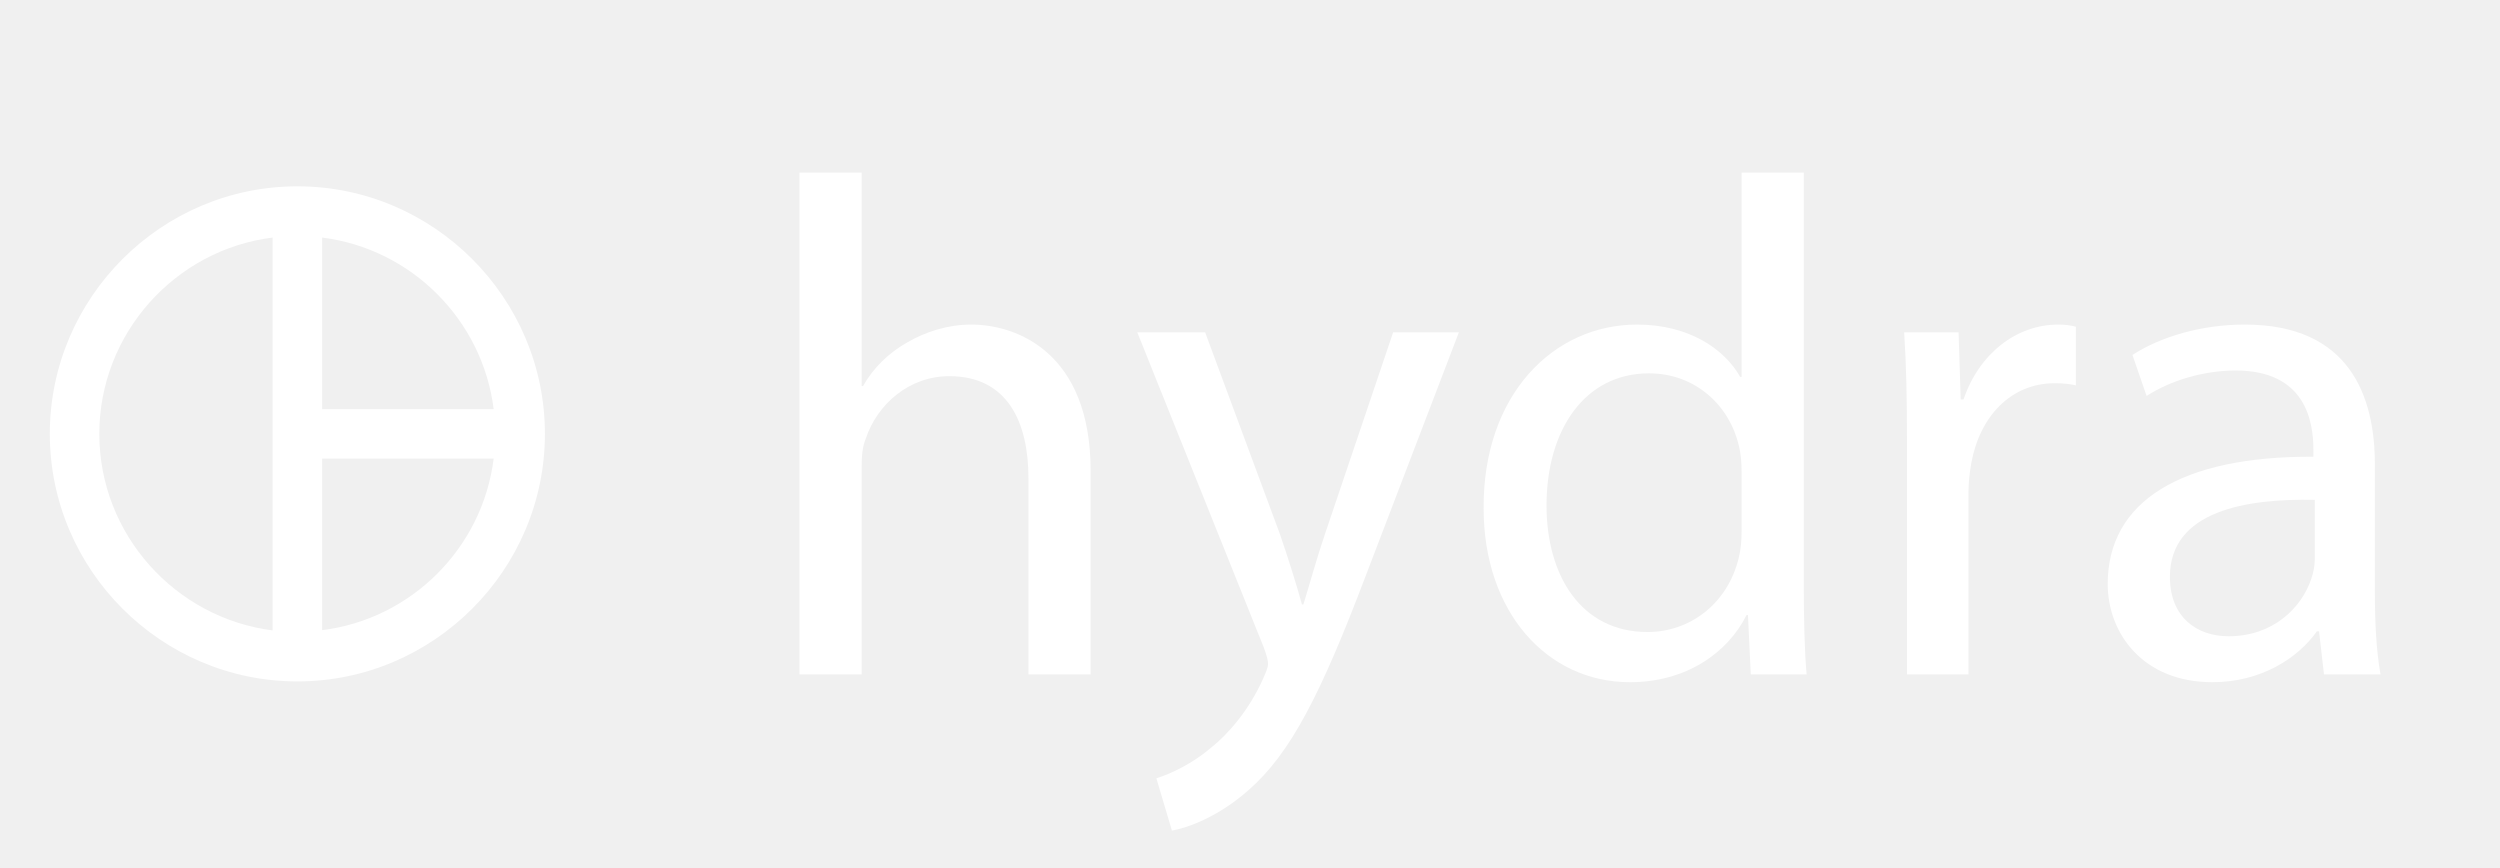
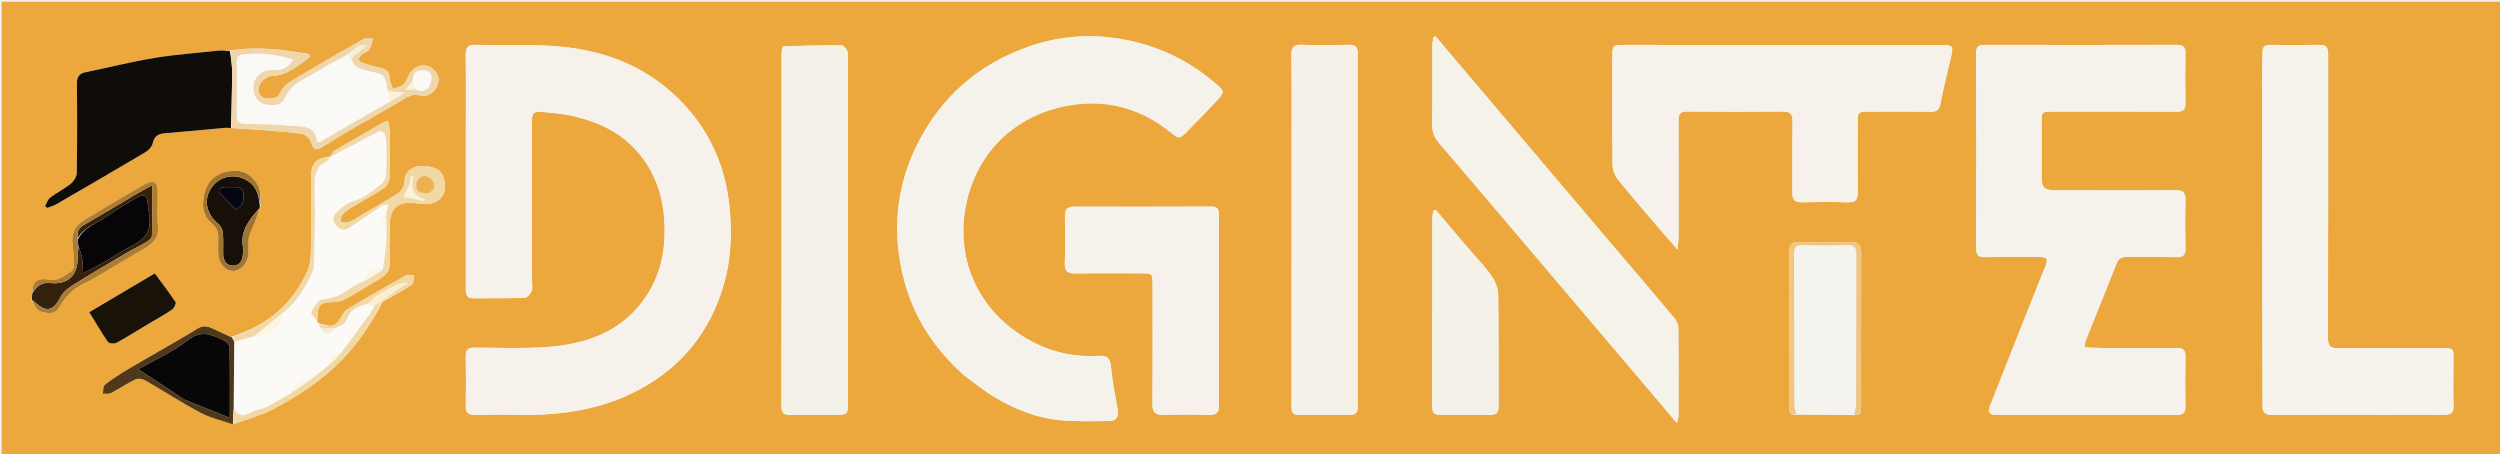
- <svg xmlns="http://www.w3.org/2000/svg" fill="#ffffff" width="357.25px" height="124px" viewBox="0 0 357.25 124">
-   <path d="M42.493,26.625C23.037,26.625,7.118,42.544,7.118,62s15.919,35.375,35.375,35.375S77.868,81.456,77.868,62 S61.949,26.625,42.493,26.625z M46.03,33.947c12.769,1.592,22.925,11.779,24.514,24.516H46.03V33.947z M14.193,62 c0-14.361,10.858-26.318,24.763-28.053v56.139C25.052,88.316,14.193,76.363,14.193,62z M46.03,90.051V65.537h24.514 C68.955,78.307,58.799,88.462,46.03,90.051z" />
-   <path d="M114.24,24.666h8.888v30.502h0.202c1.414-2.525,3.636-4.747,6.363-6.262 c2.626-1.516,5.757-2.525,9.09-2.525c6.564,0,17.068,4.04,17.068,20.906v29.088h-8.888V68.298c0-7.878-2.929-14.544-11.312-14.544 c-5.757,0-10.302,4.04-11.917,8.888c-0.505,1.212-0.606,2.525-0.606,4.242v29.491h-8.888V24.666z" />
-   <path d="M172.215,47.492l10.705,28.885c1.111,3.232,2.323,7.07,3.131,9.999h0.203 c0.908-2.929,1.918-6.666,3.131-10.2l9.695-28.684h9.393l-13.332,34.844c-6.362,16.766-10.705,25.351-16.765,30.603 c-4.343,3.838-8.686,5.354-10.908,5.757l-2.222-7.474c2.222-0.707,5.151-2.121,7.777-4.343c2.424-1.919,5.454-5.353,7.474-9.897 c0.404-0.909,0.707-1.616,0.707-2.121s-0.201-1.212-0.605-2.323l-18.079-45.045H172.215z" />
-   <path d="M257.761,24.666V83.75c0,4.343,0.101,9.292,0.404,12.625h-7.979l-0.403-8.483h-0.202 c-2.727,5.453-8.686,9.595-16.664,9.595c-11.817,0-20.907-9.999-20.907-24.846c-0.101-16.261,9.999-26.26,21.917-26.26 c7.474,0,12.523,3.535,14.745,7.474h0.202V24.666H257.761z M248.873,67.389c0-1.111-0.102-2.626-0.404-3.737 c-1.312-5.655-6.16-10.302-12.826-10.302c-9.191,0-14.645,8.08-14.645,18.887c0,9.898,4.848,18.079,14.442,18.079 c5.959,0,11.413-3.939,13.028-10.605c0.303-1.212,0.404-2.424,0.404-3.838V67.389z" />
-   <path d="M272.508,62.743c0-5.758-0.102-10.706-0.404-15.251h7.776l0.304,9.595h0.403 c2.222-6.565,7.575-10.706,13.534-10.706c1.01,0,1.717,0.102,2.524,0.303v8.383c-0.909-0.201-1.817-0.303-3.03-0.303 c-6.262,0-10.705,4.747-11.918,11.413c-0.201,1.212-0.403,2.626-0.403,4.141v26.058h-8.786V62.743z" />
-   <path d="M332.098,96.375l-0.707-6.161h-0.304c-2.727,3.838-7.979,7.272-14.948,7.272 c-9.896,0-14.947-6.969-14.947-14.039c0-11.816,10.504-18.28,29.391-18.18v-1.01c0-4.04-1.111-11.312-11.109-11.312 c-4.545,0-9.292,1.413-12.727,3.636l-2.02-5.858c4.04-2.626,9.898-4.343,16.059-4.343c14.947,0,18.584,10.201,18.584,19.998v18.28 c0,4.242,0.201,8.383,0.808,11.716H332.098z M330.784,71.429c-9.696-0.202-20.704,1.515-20.704,11.009 c0,5.757,3.838,8.483,8.383,8.483c6.362,0,10.402-4.04,11.816-8.181c0.303-0.909,0.505-1.919,0.505-2.828V71.429z" />
+ <svg xmlns="http://www.w3.org/2000/svg" version="1.1" id="Layer_1" x="0px" y="0px" width="100%" viewBox="0 0 1456 264" enable-background="new 0 0 1456 264" xml:space="preserve">
+   <path fill="#ECA83D" opacity="1" stroke="none" d=" M1000,265   C666.667,265 333.833,265 1,265   C1,177 1,89 1,1   C486.333,1 971.666,1 1457,1   C1457,89 1457,177 1457,265   C1304.833,265 1152.667,265 1000,265  M222.734,175.935   C228.554,172.553 234.498,169.355 240.088,165.629   C241.175,164.905 240.886,162.119 241.232,160.284   C239.585,160.289 237.601,159.69 236.345,160.392   C225.109,166.679 213.993,173.179 202.874,179.672   C201.908,180.236 200.944,181.057 200.367,181.997   C194.975,190.779 194.873,190.851 185.318,188.1   C185.058,187.825 184.798,187.551 184.819,186.402   C185.145,176.932 185.777,176.4 195.074,175.857   C197.302,175.727 199.684,175.001 201.633,173.905   C208.419,170.093 215.033,165.975 221.739,162.019   C225.14,160.012 227.09,157.391 226.97,153.151   C226.762,145.834 226.957,138.505 226.954,131.182   C226.95,121.271 232.426,116.735 242.194,118.374   C244.788,118.809 247.525,119.012 250.119,118.692   C255.158,118.07 258.59,114.63 259.073,109.981   C259.429,106.559 258.467,101.649 256.151,99.652   C253.437,97.311 248.529,96.375 244.739,96.711   C240.076,97.124 235.777,99.762 235.542,105.543   C235.38,109.512 233.225,111.887 229.998,113.766   C222.584,118.08 215.248,122.527 207.856,126.878   C206.16,127.876 204.445,128.973 202.589,129.523   C201.328,129.896 199.807,129.396 198.402,129.286   C198.653,127.921 198.456,126.148 199.249,125.276   C200.88,123.482 202.916,121.965 205.006,120.698   C211.203,116.942 217.654,113.586 223.672,109.573   C225.362,108.446 226.75,105.622 226.822,103.527   C227.147,94.051 226.992,84.556 226.901,75.069   C226.887,73.565 226.313,72.066 225.975,70.459   C224.828,70.734 224.3,70.745 223.898,70.974   C214.13,76.553 204.346,82.104 194.66,87.822   C193.592,88.453 193.102,90.064 192.278,91.272   C192.278,91.272 192.232,91.342 191.446,91.187   C183.544,92.527 181.169,95.28 181.172,103.011   C181.176,117.457 181.302,131.906 181.058,146.348   C180.992,150.253 180.539,154.48 178.969,157.979   C170.293,177.31 155.326,189.692 134.61,196.158   C130.992,194.567 127.331,193.069 123.772,191.357   C120.731,189.894 118.026,189.514 114.89,191.493   C108.482,195.536 101.847,199.218 95.292,203.025   C88.294,207.09 81.223,211.033 74.296,215.213   C69.757,217.952 65.256,220.815 61.095,224.078   C60.009,224.93 60.26,227.486 59.896,229.26   C61.491,229.171 63.344,229.577 64.636,228.905   C69.468,226.394 74.001,223.287 78.904,220.942   C80.404,220.224 83.066,220.65 84.625,221.546   C95.361,227.71 105.734,234.536 116.663,240.321   C122.535,243.43 129.277,244.897 136.449,246.877   C144.318,243.933 152.632,241.815 159.959,237.866   C173.919,230.34 187.255,221.761 198.505,210.245   C208.366,200.15 216.148,188.767 222.734,175.935  M18.578,171.185   C18.559,172.298 18.541,173.411 18.244,175.284   C20.003,177.431 21.428,180.871 23.597,181.432   C27.096,182.338 31.744,183.68 34.369,179.152   C37.995,172.899 42.736,167.944 49.408,164.94   C51.339,164.071 53.201,163.024 55.027,161.945   C64.359,156.428 73.603,150.759 83.013,145.378   C88.488,142.248 92.775,138.965 91.985,131.529   C91.321,125.279 91.863,118.903 91.838,112.582   C91.812,105.727 89.777,104.266 83.791,107.645   C72.146,114.217 60.71,121.159 49.23,128.02   C43.385,131.514 41.45,136.179 42.358,143.016   C42.858,146.784 43.013,150.613 43.06,154.417   C43.074,155.581 42.551,157.25 41.692,157.84   C37.543,160.686 33.851,164.06 27.776,162.828   C21.615,161.579 18.648,164.683 18.578,171.185  M152.028,119.576   C151.546,115.78 151.975,111.537 150.382,108.285   C147.509,102.419 141.936,98.909 135.383,99.485   C128.158,100.12 121.767,103.603 119.534,111.117   C117.55,117.793 117.335,125.016 123.232,129.987   C126.564,132.796 127.323,135.641 127.133,139.449   C127,142.103 127.078,144.769 127.125,147.428   C127.225,153.019 130.648,157.37 135.214,157.772   C139.512,158.151 143.92,154.012 144.569,148.536   C144.958,145.253 144.331,141.825 144.907,138.596   C145.421,135.715 146.976,133.023 148.046,130.238   C149.166,127.321 150.257,124.393 151.283,120.983   C151.259,120.652 151.286,120.325 152.028,119.576  M1080.437,241.774   C1083.936,241.868 1083.895,239.381 1083.896,236.977   C1083.906,207.027 1083.865,177.078 1083.949,147.129   C1083.962,142.576 1081.947,140.921 1077.576,140.978   C1067.595,141.107 1057.609,141.113 1047.628,140.966   C1043.616,140.907 1041.956,142.331 1042.034,146.506   C1042.232,157.151 1042.103,167.802 1042.104,178.45   C1042.106,197.751 1042.093,217.052 1042.124,236.352   C1042.128,239.158 1041.64,242.541 1047.267,241.529   C1058.053,241.532 1068.84,241.535 1080.437,241.774  M135.479,74.627   C141.787,75.027 148.101,75.34 154.4,75.85   C161.631,76.435 168.89,76.922 176.04,78.06   C177.933,78.362 180.366,80.601 180.996,82.473   C182.621,87.308 183.818,88.014 188.224,85.288   C193.981,81.727 199.745,78.174 205.594,74.767   C215.015,69.281 224.586,64.049 233.928,58.435   C237.428,56.332 240.418,54.362 244.966,55.602   C249.503,56.838 254,53.167 255.248,48.296   C256.21,44.538 253.504,40.035 249.377,38.529   C245.28,37.034 240.175,39.377 238.151,43.596   C237.223,45.529 236.516,47.825 235.002,49.15   C233.414,50.541 230.98,50.965 228.915,51.812   C228.258,49.922 227.1,48.045 227.05,46.14   C226.958,42.609 225.712,40.517 222.165,39.699   C218.601,38.878 215.072,37.865 211.594,36.734   C208.295,35.661 208.31,33.709 210.784,31.693   C212.06,30.653 214.149,30.297 214.937,29.045   C216.139,27.133 216.533,24.713 217.27,22.508   C215.364,22.57 213.085,21.969 211.611,22.798   C199.178,29.796 186.888,37.049 174.564,44.238   C169.716,47.066 164.807,49.528 162.433,55.463   C161.817,57.005 156.772,57.905 154.218,57.269   C150.684,56.387 149.706,52.284 151.182,49.422   C152.383,47.095 155.546,44.417 157.943,44.314   C167.198,43.916 173.589,38.394 180.349,33.337   C180.488,33.233 180.32,32.719 180.229,31.559   C165.067,28.894 149.754,26.775 133.37,29.54   C131.229,29.527 129.066,29.31 126.95,29.534   C114.579,30.839 102.135,31.736 89.879,33.758   C76.506,35.963 63.324,39.31 50.028,42.012   C46.051,42.821 44.736,44.81 44.786,48.903   C44.995,66.206 44.984,83.516 44.696,100.818   C44.661,102.947 42.94,105.619 41.188,107.03   C37.461,110.033 33.057,112.184 29.229,115.079   C27.802,116.158 27.207,118.337 26.233,120.014   C26.669,120.366 27.106,120.718 27.542,121.069   C29.351,120.349 31.283,119.842 32.95,118.876   C50.286,108.833 67.613,98.774 84.832,88.534   C86.622,87.469 88.52,85.379 88.929,83.458   C89.741,79.647 91.859,78.005 95.352,77.677   C107.399,76.545 119.452,75.478 131.505,74.426   C132.48,74.341 133.481,74.554 135.479,74.627  M271.299,80.5   C271.29,93.998 271.276,107.496 271.274,120.994   C271.271,136.659 271.282,152.324 271.279,167.989   C271.278,170.999 271.405,173.752 275.611,173.711   C285.609,173.613 295.613,173.808 305.601,173.464   C307.028,173.415 308.876,171.263 309.613,169.662   C310.315,168.139 309.841,166.064 309.841,164.231   C309.837,132.901 309.879,101.572 309.754,70.242   C309.738,66.316 311.075,64.602 314.973,65.073   C320.747,65.77 326.604,66.085 332.272,67.287   C348.092,70.641 362.321,77.162 372.729,90.089   C381.085,100.467 385.528,112.425 386.69,125.772   C388.101,141.986 385.93,157.385 377.122,171.298   C363.572,192.699 342.382,200.368 318.608,202.091   C304.687,203.099 290.644,202.533 276.657,202.433   C272.816,202.406 271.192,203.59 271.255,207.549   C271.408,217.212 271.429,226.881 271.261,236.544   C271.19,240.625 273.067,241.673 276.756,241.615   C286.253,241.467 295.754,241.47 305.252,241.572   C328.728,241.823 351.346,238.108 372.273,226.9   C397.324,213.483 413.751,192.791 421.56,165.686   C425.818,150.911 426.408,135.566 424.817,120.148   C422.466,97.375 413.871,77.5 398.281,60.725   C378.959,39.934 354.34,29.778 326.73,27.184   C310.365,25.647 293.778,26.568 277.298,26.111   C272.769,25.986 271.145,27.308 271.217,32.006   C271.459,47.834 271.303,63.668 271.299,80.5  M1189.062,97.481   C1189.063,88.814 1189.065,80.148 1189.065,71.482   C1189.065,65.125 1189.14,65.022 1195.433,65.018   C1219.432,65.003 1243.432,64.95 1267.431,65.059   C1271.164,65.075 1272.917,64.102 1272.828,60.013   C1272.62,50.351 1272.638,40.68 1272.815,31.016   C1272.883,27.284 1271.484,26.12 1267.837,26.13   C1230.504,26.229 1193.171,26.235 1155.839,26.151   C1152.159,26.142 1150.9,27.403 1150.91,31.09   C1151.006,68.923 1151.017,106.756 1150.91,144.588   C1150.899,148.524 1152.231,149.838 1156.128,149.768   C1166.791,149.574 1177.46,149.735 1188.126,149.681   C1191.299,149.664 1193.051,150.467 1191.607,154.064   C1187.341,164.688 1183.097,175.322 1178.887,185.968   C1172.232,202.799 1165.635,219.652 1158.959,236.474   C1157.442,240.296 1158.782,241.588 1162.662,241.583   C1197.828,241.532 1232.994,241.534 1268.16,241.595   C1271.582,241.6 1272.872,240.301 1272.815,236.841   C1272.657,227.177 1272.616,217.506 1272.822,207.844   C1272.906,203.949 1271.637,202.6 1267.668,202.653   C1253.338,202.843 1239.003,202.755 1224.67,202.7   C1221.244,202.686 1217.818,202.39 1214.146,202.212   C1214.359,200.524 1214.282,199.482 1214.63,198.609   C1220.658,183.503 1226.792,168.439 1232.76,153.31   C1233.867,150.504 1235.591,149.636 1238.453,149.67   C1248.119,149.784 1257.79,149.538 1267.45,149.785   C1271.686,149.893 1272.927,148.31 1272.83,144.259   C1272.609,135.098 1272.586,125.922 1272.848,116.763   C1272.977,112.247 1271.582,110.713 1266.874,110.762   C1244.877,110.99 1222.877,110.87 1200.877,110.832   C1188.93,110.812 1188.93,110.775 1189.062,97.481  M562.266,219.238   C568.073,223.392 573.61,228.006 579.744,231.601   C591.27,238.354 603.649,243.402 617.028,244.671   C626.706,245.589 636.52,245.295 646.268,245.162   C650.068,245.11 651.664,242.666 650.946,238.653   C649.455,230.309 647.806,221.959 647.021,213.537   C646.556,208.543 644.783,206.96 639.921,207.257   C627.067,208.042 614.704,205.741 603.123,200.008   C570.979,184.094 555.968,152.412 562.613,119.379   C568.911,88.072 592.324,65.222 626.519,60.834   C646.943,58.213 665.366,64.006 681.477,76.856   C686.736,81.051 686.826,81.223 691.624,76.361   C697.472,70.434 703.221,64.407 708.94,58.354   C713.165,53.881 713.177,53.138 708.627,49.177   C693.132,35.685 675.375,26.973 655.088,23.111   C636.115,19.499 617.469,20.762 599.456,27.014   C570.054,37.218 547.992,56.374 534.065,84.388   C521.521,109.619 519.479,136.192 526.539,163.123   C532.314,185.154 544.509,203.694 562.266,219.238  M1046.5,26.21   C1012.854,26.199 979.209,26.184 945.563,26.183   C939.333,26.182 939.062,26.456 939.057,32.613   C939.038,53.766 938.916,74.922 939.166,96.072   C939.2,98.944 940.476,102.32 942.29,104.563   C950.865,115.168 959.816,125.469 968.657,135.859   C971.061,138.683 973.547,141.437 977.013,145.381   C977.299,141.77 977.581,139.844 977.584,137.917   C977.62,115.431 977.706,92.944 977.535,70.459   C977.504,66.401 978.534,64.899 982.799,64.943   C1001.286,65.136 1019.777,65.131 1038.264,64.948   C1042.66,64.905 1044.062,66.428 1043.997,70.756   C1043.789,84.578 1043.997,98.406 1043.871,112.23   C1043.834,116.271 1045.298,117.902 1049.452,117.803   C1058.275,117.594 1067.114,117.522 1075.931,117.832   C1080.575,117.995 1082.072,116.322 1082.005,111.798   C1081.809,98.476 1081.936,85.148 1081.941,71.823   C1081.944,65.104 1081.992,65.037 1088.517,65.027   C1100.51,65.008 1112.503,64.938 1124.495,65.067   C1127.894,65.103 1129.403,64.102 1130.095,60.484   C1131.876,51.185 1134.24,41.998 1136.384,32.77   C1137.737,26.944 1137.177,26.229 1130.95,26.226   C1103.133,26.211 1075.317,26.214 1046.5,26.21  M1428.887,212.555   C1428.717,202.136 1430.578,202.721 1418.919,202.731   C1399.93,202.746 1380.939,202.582 1361.953,202.806   C1357.173,202.863 1355.783,201.499 1355.798,196.612   C1355.972,141.977 1355.884,87.341 1355.931,32.706   C1355.934,29.058 1355.927,26.052 1350.931,26.139   C1341.273,26.308 1331.609,26.241 1321.949,26.154   C1318.997,26.128 1317.724,27.288 1317.718,30.269   C1317.707,35.419 1317.371,40.569 1317.38,45.718   C1317.492,109.176 1317.684,172.634 1317.695,236.092   C1317.696,240.673 1319.414,241.667 1323.581,241.639   C1346.401,241.486 1369.222,241.568 1392.042,241.566   C1402.536,241.565 1413.031,241.486 1423.524,241.591   C1427.493,241.631 1429.144,240.301 1428.952,236.02   C1428.616,228.54 1428.879,221.033 1428.887,212.555  M938.482,141.993   C904.354,101.73 870.225,61.467 836.096,21.204   C835.661,21.366 835.225,21.528 834.79,21.691   C834.58,23.568 834.192,25.445 834.186,27.323   C834.14,42.316 834.297,57.312 834.086,72.302   C834.026,76.593 835.244,79.966 837.985,83.17   C855.292,103.397 872.523,123.69 889.755,143.982   C916.135,175.045 942.498,206.124 968.864,237.2   C971.264,240.028 973.634,242.882 976.606,246.426   C977.1,244.139 977.544,243.032 977.547,241.924   C977.59,224.932 977.653,207.938 977.469,190.948   C977.447,188.993 976.393,186.701 975.104,185.162   C963.14,170.879 951.018,156.727 938.482,141.993  M752.189,93.5   C752.189,114.482 752.187,135.465 752.189,156.447   C752.191,183.091 752.214,209.735 752.179,236.38   C752.175,239.293 752.259,241.672 756.241,241.62   C766.231,241.489 776.224,241.541 786.215,241.592   C789.59,241.61 790.827,240.195 790.824,236.74   C790.751,168.298 790.753,99.856 790.832,31.414   C790.836,27.542 789.489,26.04 785.6,26.112   C776.444,26.28 767.276,26.407 758.128,26.097   C753.511,25.94 752.073,27.472 752.116,32.052   C752.308,52.2 752.193,72.35 752.189,93.5  M455.706,27.325   C455.529,28.631 455.197,29.937 455.196,31.243   C455.175,99.702 455.208,168.16 455.116,236.619   C455.111,240.713 456.731,241.738 460.471,241.657   C469.128,241.472 477.792,241.609 486.454,241.592   C493.752,241.579 493.769,241.562 493.769,234.453   C493.776,167.826 493.777,101.2 493.779,34.574   C493.779,33.075 494.217,31.37 493.648,30.129   C492.958,28.625 491.426,26.415 490.237,26.401   C478.94,26.275 467.639,26.55 455.706,27.325  M709.821,234.309   C709.824,198.144 709.817,161.979 709.852,125.814   C709.855,122.749 709.855,120.291 705.545,120.31   C678.88,120.433 652.214,120.395 625.549,120.352   C621.772,120.346 620.158,121.898 620.219,125.769   C620.363,134.933 620.486,144.109 620.151,153.263   C619.978,158.002 621.781,159.324 626.237,159.254   C638.9,159.054 651.568,159.18 664.234,159.184   C671.258,159.187 671.262,159.193 671.266,165.949   C671.279,189.115 671.386,212.281 671.218,235.445   C671.184,240.052 672.829,241.697 677.315,241.606   C686.144,241.427 694.988,241.325 703.809,241.661   C708.79,241.85 710.492,239.895 709.821,234.309  M855.497,144.985   C849.034,137.379 842.571,129.773 836.107,122.167   C835.671,122.362 835.234,122.558 834.797,122.753   C834.584,124.152 834.187,125.552 834.186,126.952   C834.157,163.579 834.199,200.206 834.124,236.833   C834.117,240.278 835.378,241.64 838.783,241.607   C848.438,241.514 858.095,241.51 867.751,241.604   C871.279,241.638 872.811,240.402 872.788,236.636   C872.659,214.993 872.891,193.347 872.536,171.709   C872.476,168.024 870.865,163.895 868.743,160.817   C864.987,155.37 860.289,150.573 855.497,144.985  M87.695,187.973   C91.924,185.419 96.268,183.03 100.309,180.206   C101.458,179.403 102.718,176.681 102.238,175.955   C98.527,170.341 94.402,165.001 90.147,159.226   C77.517,166.705 65.077,174.072 51.999,181.816   C55.861,188.097 59.137,193.803 62.893,199.172   C63.54,200.096 66.634,200.322 67.909,199.62   C74.4,196.046 80.666,192.061 87.695,187.973  z" />
+   <path fill="#F6F2EB" opacity="1" stroke="none" d=" M271.299,80   C271.303,63.668 271.459,47.834 271.217,32.006   C271.145,27.308 272.769,25.986 277.298,26.111   C293.778,26.568 310.365,25.647 326.73,27.184   C354.34,29.778 378.959,39.934 398.281,60.725   C413.871,77.5 422.466,97.375 424.817,120.148   C426.408,135.566 425.818,150.911 421.56,165.686   C413.751,192.791 397.324,213.483 372.273,226.9   C351.346,238.108 328.728,241.823 305.252,241.572   C295.754,241.47 286.253,241.467 276.756,241.615   C273.067,241.673 271.19,240.625 271.261,236.544   C271.429,226.881 271.408,217.212 271.255,207.549   C271.192,203.59 272.816,202.406 276.657,202.433   C290.644,202.533 304.687,203.099 318.608,202.091   C342.382,200.368 363.572,192.699 377.122,171.298   C385.93,157.385 388.101,141.986 386.69,125.772   C385.528,112.425 381.085,100.467 372.729,90.089   C362.321,77.162 348.092,70.641 332.272,67.287   C326.604,66.085 320.747,65.77 314.973,65.073   C311.075,64.602 309.738,66.316 309.754,70.242   C309.879,101.572 309.837,132.901 309.841,164.231   C309.841,166.064 310.315,168.139 309.613,169.662   C308.876,171.263 307.028,173.415 305.601,173.464   C295.613,173.808 285.609,173.613 275.611,173.711   C271.405,173.752 271.278,170.999 271.279,167.989   C271.282,152.324 271.271,136.659 271.274,120.994   C271.276,107.496 271.29,93.998 271.299,80  z" />
+   <path fill="#F5F2EC" opacity="1" stroke="none" d=" M1189.062,97.975   C1188.93,110.775 1188.93,110.812 1200.877,110.832   C1222.877,110.87 1244.877,110.99 1266.874,110.762   C1271.582,110.713 1272.977,112.247 1272.848,116.763   C1272.586,125.922 1272.609,135.098 1272.83,144.259   C1272.927,148.31 1271.686,149.893 1267.45,149.785   C1257.79,149.538 1248.119,149.784 1238.453,149.67   C1235.591,149.636 1233.867,150.504 1232.76,153.31   C1226.792,168.439 1220.658,183.503 1214.63,198.609   C1214.282,199.482 1214.359,200.524 1214.146,202.212   C1217.818,202.39 1221.244,202.686 1224.67,202.7   C1239.003,202.755 1253.338,202.843 1267.668,202.653   C1271.637,202.6 1272.906,203.949 1272.822,207.844   C1272.616,217.506 1272.657,227.177 1272.815,236.841   C1272.872,240.301 1271.582,241.6 1268.16,241.595   C1232.994,241.534 1197.828,241.532 1162.662,241.583   C1158.782,241.588 1157.442,240.296 1158.959,236.474   C1165.635,219.652 1172.232,202.799 1178.887,185.968   C1183.097,175.322 1187.341,164.688 1191.607,154.064   C1193.051,150.467 1191.299,149.664 1188.126,149.681   C1177.46,149.735 1166.791,149.574 1156.128,149.768   C1152.231,149.838 1150.899,148.524 1150.91,144.588   C1151.017,106.756 1151.006,68.923 1150.91,31.09   C1150.9,27.403 1152.159,26.142 1155.839,26.151   C1193.171,26.235 1230.504,26.229 1267.837,26.13   C1271.484,26.12 1272.883,27.284 1272.815,31.016   C1272.638,40.68 1272.62,50.351 1272.828,60.013   C1272.917,64.102 1271.164,65.075 1267.431,65.059   C1243.432,64.95 1219.432,65.003 1195.433,65.018   C1189.14,65.022 1189.065,65.125 1189.065,71.482   C1189.065,80.148 1189.063,88.814 1189.062,97.975  z" />
+   <path fill="#F5F2EB" opacity="1" stroke="none" d=" M562,219.005   C544.509,203.694 532.314,185.154 526.539,163.123   C519.479,136.192 521.521,109.619 534.065,84.388   C547.992,56.374 570.054,37.218 599.456,27.014   C617.469,20.762 636.115,19.499 655.088,23.111   C675.375,26.973 693.132,35.685 708.627,49.177   C713.177,53.138 713.165,53.881 708.94,58.354   C703.221,64.407 697.472,70.434 691.624,76.361   C686.826,81.223 686.736,81.051 681.477,76.856   C665.366,64.006 646.943,58.213 626.519,60.834   C592.324,65.222 568.911,88.072 562.613,119.379   C555.968,152.412 570.979,184.094 603.123,200.008   C614.704,205.741 627.067,208.042 639.921,207.257   C644.783,206.96 646.556,208.543 647.021,213.537   C647.806,221.959 649.455,230.309 650.946,238.653   C651.664,242.666 650.068,245.11 646.268,245.162   C636.52,245.295 626.706,245.589 617.028,244.671   C603.649,243.402 591.27,238.354 579.744,231.601   C573.61,228.006 568.073,223.392 562,219.005  z" />
+   <path fill="#F6F2EB" opacity="1" stroke="none" d=" M1047,26.21   C1075.317,26.214 1103.133,26.211 1130.95,26.226   C1137.177,26.229 1137.737,26.944 1136.384,32.77   C1134.24,41.998 1131.876,51.185 1130.095,60.484   C1129.403,64.102 1127.894,65.103 1124.495,65.067   C1112.503,64.938 1100.51,65.008 1088.517,65.027   C1081.992,65.037 1081.944,65.104 1081.941,71.823   C1081.936,85.148 1081.809,98.476 1082.005,111.798   C1082.072,116.322 1080.575,117.995 1075.931,117.832   C1067.114,117.522 1058.275,117.594 1049.452,117.803   C1045.298,117.902 1043.834,116.271 1043.871,112.23   C1043.997,98.406 1043.789,84.578 1043.997,70.756   C1044.062,66.428 1042.66,64.905 1038.264,64.948   C1019.777,65.131 1001.286,65.136 982.799,64.943   C978.534,64.899 977.504,66.401 977.535,70.459   C977.706,92.944 977.62,115.431 977.584,137.917   C977.581,139.844 977.299,141.77 977.013,145.381   C973.547,141.437 971.061,138.683 968.657,135.859   C959.816,125.469 950.865,115.168 942.29,104.563   C940.476,102.32 939.2,98.944 939.166,96.072   C938.916,74.922 939.038,53.766 939.057,32.613   C939.062,26.456 939.333,26.182 945.563,26.183   C979.209,26.184 1012.854,26.199 1047,26.21  z" />
+   <path fill="#F6F2EC" opacity="1" stroke="none" d=" M1428.889,213.046   C1428.879,221.033 1428.616,228.54 1428.952,236.02   C1429.144,240.301 1427.493,241.631 1423.524,241.591   C1413.031,241.486 1402.536,241.565 1392.042,241.566   C1369.222,241.568 1346.401,241.486 1323.581,241.639   C1319.414,241.667 1317.696,240.673 1317.695,236.092   C1317.684,172.634 1317.492,109.176 1317.38,45.718   C1317.371,40.569 1317.707,35.419 1317.718,30.269   C1317.724,27.288 1318.997,26.128 1321.949,26.154   C1331.609,26.241 1341.273,26.308 1350.931,26.139   C1355.927,26.052 1355.934,29.058 1355.931,32.706   C1355.884,87.341 1355.972,141.977 1355.798,196.612   C1355.783,201.499 1357.173,202.863 1361.953,202.806   C1380.939,202.582 1399.93,202.746 1418.919,202.731   C1430.578,202.721 1428.717,202.136 1428.889,213.046  z" />
+   <path fill="#F5F2EA" opacity="1" stroke="none" d=" M938.712,142.264   C951.018,156.727 963.14,170.879 975.104,185.162   C976.393,186.701 977.447,188.993 977.469,190.948   C977.653,207.938 977.59,224.932 977.547,241.924   C977.544,243.032 977.1,244.139 976.606,246.426   C973.634,242.882 971.264,240.028 968.864,237.2   C942.498,206.124 916.135,175.045 889.755,143.982   C872.523,123.69 855.292,103.397 837.985,83.17   C835.244,79.966 834.026,76.593 834.086,72.302   C834.297,57.312 834.14,42.316 834.186,27.323   C834.192,25.445 834.58,23.568 834.79,21.691   C835.225,21.528 835.661,21.366 836.096,21.204   C870.225,61.467 904.354,101.73 938.712,142.264  z" />
+   <path fill="#F5F1E9" opacity="1" stroke="none" d=" M752.189,93   C752.193,72.35 752.308,52.2 752.116,32.052   C752.073,27.472 753.511,25.94 758.128,26.097   C767.276,26.407 776.444,26.28 785.6,26.112   C789.489,26.04 790.836,27.542 790.832,31.414   C790.753,99.856 790.751,168.298 790.824,236.74   C790.827,240.195 789.59,241.61 786.215,241.592   C776.224,241.541 766.231,241.489 756.241,241.62   C752.259,241.672 752.175,239.293 752.179,236.38   C752.214,209.735 752.191,183.091 752.189,156.447   C752.187,135.465 752.189,114.482 752.189,93  z" />
+   <path fill="#F4F2E8" opacity="1" stroke="none" d=" M456.023,27.017   C467.639,26.55 478.94,26.275 490.237,26.401   C491.426,26.415 492.958,28.625 493.648,30.129   C494.217,31.37 493.779,33.075 493.779,34.574   C493.777,101.2 493.776,167.826 493.769,234.453   C493.769,241.562 493.752,241.579 486.454,241.592   C477.792,241.609 469.128,241.472 460.471,241.657   C456.731,241.738 455.111,240.713 455.116,236.619   C455.208,168.16 455.175,99.702 455.196,31.243   C455.197,29.937 455.529,28.631 456.023,27.017  z" />
+   <path fill="#F6F2EB" opacity="1" stroke="none" d=" M709.819,234.777   C710.492,239.895 708.79,241.85 703.809,241.661   C694.988,241.325 686.144,241.427 677.315,241.606   C672.829,241.697 671.184,240.052 671.218,235.445   C671.386,212.281 671.279,189.115 671.266,165.949   C671.262,159.193 671.258,159.187 664.234,159.184   C651.568,159.18 638.9,159.054 626.237,159.254   C621.781,159.324 619.978,158.002 620.151,153.263   C620.486,144.109 620.363,134.933 620.219,125.769   C620.158,121.898 621.772,120.346 625.549,120.352   C652.214,120.395 678.88,120.433 705.545,120.31   C709.855,120.291 709.855,122.749 709.852,125.814   C709.817,161.979 709.824,198.144 709.819,234.777  z" />
+   <path fill="#FBFAF7" opacity="1" stroke="none" d=" M184.538,187.276   C184.798,187.551 185.058,187.825 185.565,188.585   C186.185,189.735 186.558,190.401 186.98,191.439   C190.037,195.902 192.633,194.189 195.518,191.189   C197.882,189.657 201.033,188.54 201.643,186.617   C203.639,180.321 208.307,178.187 214.307,176.955   C215.83,177.323 216.99,177.663 218.03,178.33   C217.086,180.094 216.391,181.623 215.421,182.951   C210.019,190.347 204.551,197.693 198.712,205.042   C193.796,205.164 191.909,207.688 191.82,212.284   C188.115,215.389 184.589,218.214 180.657,221.025   C174.513,220.89 171.132,224.071 168.846,229.291   C167.792,230.064 166.908,230.571 165.837,230.891   C165.103,231.139 164.555,231.573 163.817,232.311   C159.242,234.716 155.038,237.782 150.423,238.641   C145.998,239.466 140.784,245.29 136.331,237.8   C136.266,224.565 136.319,211.751 136.77,198.895   C140.721,197.86 144.273,196.867 148.232,195.845   C156.053,194.283 163.076,192.284 164.196,182.723   C172.207,176.665 176.958,168.593 181.405,159.944   C182.104,158.84 182.485,157.851 182.903,156.404   C183.079,144.679 183.221,133.412 183.629,121.993   C183.712,120.512 183.528,119.185 183.305,117.401   C183.237,112.53 182.908,108.089 183.299,103.713   C183.509,101.366 184.957,99.131 186.212,96.879   C187.747,95.981 188.914,95.05 190.386,94.014   C191.203,93.054 191.718,92.198 192.232,91.342   C192.232,91.342 192.278,91.272 192.659,91.17   C201.141,86.741 209.22,82.371 217.361,78.12   C219.037,77.245 221.714,75.773 222.568,76.407   C223.985,77.461 224.891,79.975 224.97,81.916   C225.239,88.559 225.261,95.231 224.912,101.867   C224.813,103.739 223.554,106.064 222.08,107.258   C216.717,111.603 211.32,115.867 204.344,117.777   C201.498,118.556 199.053,121.09 196.644,123.09   C194.033,125.257 193.192,127.881 195.58,130.911   C197.919,133.878 200.549,134.6 203.784,132.385   C209.897,128.199 215.988,123.979 222.177,119.908   C223.197,119.237 224.669,119.252 226.161,118.896   C225.666,121.443 225.321,123.217 224.626,125.121   C222.514,128.029 221.695,130.716 225.038,133.474   C225.068,136.39 225.289,138.86 225.045,141.283   C224.516,146.548 223.748,151.789 222.646,157.025   C217.476,156.524 213.739,157.538 212.779,163.349   C209.896,164.851 206.95,165.71 204.736,167.483   C199.704,171.512 194.372,173.81 187.797,174.463   C185.375,174.704 182.827,178.802 181.434,181.673   C180.897,182.778 183.413,185.365 184.538,187.276  z" />
+   <path fill="#0F0C0A" opacity="1" stroke="none" d=" M134.47,74.628   C133.481,74.554 132.48,74.341 131.505,74.426   C119.452,75.478 107.399,76.545 95.352,77.677   C91.859,78.005 89.741,79.647 88.929,83.458   C88.52,85.379 86.622,87.469 84.832,88.534   C67.613,98.774 50.286,108.833 32.95,118.876   C31.283,119.842 29.351,120.349 27.542,121.069   C27.106,120.718 26.669,120.366 26.233,120.014   C27.207,118.337 27.802,116.158 29.229,115.079   C33.057,112.184 37.461,110.033 41.188,107.03   C42.94,105.619 44.661,102.947 44.696,100.818   C44.984,83.516 44.995,66.206 44.786,48.903   C44.736,44.81 46.051,42.821 50.028,42.012   C63.324,39.31 76.506,35.963 89.879,33.758   C102.135,31.736 114.579,30.839 126.95,29.534   C129.066,29.31 131.229,29.527 133.834,29.786   C134.623,34.295 135.247,38.559 135.212,42.818   C135.125,53.423 134.737,64.025 134.47,74.628  z" />
+   <path fill="#F5F1E9" opacity="1" stroke="none" d=" M855.741,145.245   C860.289,150.573 864.987,155.37 868.743,160.817   C870.865,163.895 872.476,168.024 872.536,171.709   C872.891,193.347 872.659,214.993 872.788,236.636   C872.811,240.402 871.279,241.638 867.751,241.604   C858.095,241.51 848.438,241.514 838.783,241.607   C835.378,241.64 834.117,240.278 834.124,236.833   C834.199,200.206 834.157,163.579 834.186,126.952   C834.187,125.552 834.584,124.152 834.797,122.753   C835.234,122.558 835.671,122.362 836.107,122.167   C842.571,129.773 849.034,137.379 855.741,145.245  z" />
+   <path fill="#F5F3EE" opacity="1" stroke="none" d=" M1079.626,241.537   C1068.84,241.535 1058.053,241.532 1046.617,241.193   C1045.628,239.265 1044.994,237.674 1044.991,236.082   C1044.92,206.626 1044.97,177.169 1044.852,147.713   C1044.838,144.092 1045.921,142.646 1049.681,142.733   C1058.331,142.933 1066.997,143.044 1075.638,142.711   C1080.236,142.534 1081.181,144.321 1081.159,148.522   C1081.007,177.479 1081.109,206.437 1081.017,235.394   C1081.01,237.443 1080.111,239.49 1079.626,241.537  z" />
+   <path fill="#EFD7AB" opacity="1" stroke="none" d=" M134.974,74.628   C134.737,64.025 135.125,53.423 135.212,42.818   C135.247,38.559 134.623,34.295 134.214,29.655   C149.754,26.775 165.067,28.894 180.229,31.559   C180.32,32.719 180.488,33.233 180.349,33.337   C173.589,38.394 167.198,43.916 157.943,44.314   C155.546,44.417 152.383,47.095 151.182,49.422   C149.706,52.284 150.684,56.387 154.218,57.269   C156.772,57.905 161.817,57.005 162.433,55.463   C164.807,49.528 169.716,47.066 174.564,44.238   C186.888,37.049 199.178,29.796 211.611,22.798   C213.085,21.969 215.364,22.57 217.27,22.508   C216.533,24.713 216.139,27.133 214.937,29.045   C214.149,30.297 212.06,30.653 210.784,31.693   C208.31,33.709 208.295,35.661 211.594,36.734   C215.072,37.865 218.601,38.878 222.165,39.699   C225.712,40.517 226.958,42.609 227.05,46.14   C227.1,48.045 228.258,49.922 228.915,51.812   C230.98,50.965 233.414,50.541 235.002,49.15   C236.516,47.825 237.223,45.529 238.151,43.596   C240.175,39.377 245.28,37.034 249.377,38.529   C253.504,40.035 256.21,44.538 255.248,48.296   C254,53.167 249.503,56.838 244.966,55.602   C240.418,54.362 237.428,56.332 233.928,58.435   C224.586,64.049 215.015,69.281 205.594,74.767   C199.745,78.174 193.981,81.727 188.224,85.288   C183.818,88.014 182.621,87.308 180.996,82.473   C180.366,80.601 177.933,78.362 176.04,78.06   C168.89,76.922 161.631,76.435 154.4,75.85   C148.101,75.34 141.787,75.027 134.974,74.628  M240.176,47.089   C238.969,48.741 237.762,50.392 236.193,52.538   C238.219,52.294 239.63,52.123 241.791,52.121   C242.577,52.371 243.347,52.748 244.152,52.85   C248.292,53.377 250.459,51.194 251.2,46.576   C251.751,43.136 250.314,41.526 247.211,41.089   C242.929,40.487 240.517,42.194 240.176,47.089  M227.722,59.01   C230.068,57.523 232.415,56.037 235.654,53.984   C231.484,53.592 228.713,53.331 225.517,52.466   C225.329,50.991 225.141,49.516 225.007,47.301   C224.389,46.154 223.771,45.006 222.66,43.265   C220.821,42.826 218.965,42.449 217.146,41.938   C212.136,40.531 206.238,40.569 204.834,33.925   C207.826,31.365 210.817,28.804 213.809,26.244   C208.588,25.353 206.002,29.057 202.14,31.833   C196.685,34.907 191.097,37.77 185.808,41.107   C178.585,45.664 169.787,48.091 165.874,57.141   C163.685,62.202 158.233,61.473 153.934,60.692   C151.85,60.313 149.275,57.928 148.503,55.861   C145.21,47.04 150.928,39.979 160.337,40.688   C165.089,41.046 168.263,38.802 170.665,34.72   C161.024,31.637 151.656,30.684 141.988,31.703   C138.559,32.064 137.877,33.581 137.895,36.49   C137.958,46.641 138.007,56.793 137.859,66.942   C137.802,70.885 139.488,72.097 143.262,72.148   C152.055,72.267 160.877,72.387 169.619,73.22   C175.809,73.811 183.674,72.682 184.6,82.36   C184.617,82.54 185.138,82.673 185.728,82.993   C199.381,75.058 213.186,67.034 227.722,59.01  z" />
+   <path fill="#191209" opacity="1" stroke="none" d=" M87.353,188.096   C80.666,192.061 74.4,196.046 67.909,199.62   C66.634,200.322 63.54,200.096 62.893,199.172   C59.137,193.803 55.861,188.097 51.999,181.816   C65.077,174.072 77.517,166.705 90.147,159.226   C94.402,165.001 98.527,170.341 102.238,175.955   C102.718,176.681 101.458,179.403 100.309,180.206   C96.268,183.03 91.924,185.419 87.353,188.096  z" />
+   <path fill="#F1D8A5" opacity="1" stroke="none" d=" M224.976,124.991   C225.321,123.217 225.666,121.443 226.161,118.896   C224.669,119.252 223.197,119.237 222.177,119.908   C215.988,123.979 209.897,128.199 203.784,132.385   C200.549,134.6 197.919,133.878 195.58,130.911   C193.192,127.881 194.033,125.257 196.644,123.09   C199.053,121.09 201.498,118.556 204.344,117.777   C211.32,115.867 216.717,111.603 222.08,107.258   C223.554,106.064 224.813,103.739 224.912,101.867   C225.261,95.231 225.239,88.559 224.97,81.916   C224.891,79.975 223.985,77.461 222.568,76.407   C221.714,75.773 219.037,77.245 217.361,78.12   C209.22,82.371 201.141,86.741 192.692,91.144   C193.102,90.064 193.592,88.453 194.66,87.822   C204.346,82.104 214.13,76.553 223.898,70.974   C224.3,70.745 224.828,70.734 225.975,70.459   C226.313,72.066 226.887,73.565 226.901,75.069   C226.992,84.556 227.147,94.051 226.822,103.527   C226.75,105.622 225.362,108.446 223.672,109.573   C217.654,113.586 211.203,116.942 205.006,120.698   C202.916,121.965 200.88,123.482 199.249,125.276   C198.456,126.148 198.653,127.921 198.402,129.286   C199.807,129.396 201.328,129.896 202.589,129.523   C204.445,128.973 206.16,127.876 207.856,126.878   C215.248,122.527 222.584,118.08 229.998,113.766   C233.225,111.887 235.38,109.512 235.542,105.543   C235.777,99.762 240.076,97.124 244.739,96.711   C248.529,96.375 253.437,97.311 256.151,99.652   C258.467,101.649 259.429,106.559 259.073,109.981   C258.59,114.63 255.158,118.07 250.119,118.692   C247.525,119.012 244.788,118.809 242.194,118.374   C232.426,116.735 226.95,121.271 226.954,131.182   C226.957,138.505 226.762,145.834 226.97,153.151   C227.09,157.391 225.14,160.012 221.739,162.019   C215.033,165.975 208.419,170.093 201.633,173.905   C199.684,175.001 197.302,175.727 195.074,175.857   C185.777,176.4 185.145,176.932 184.678,186.839   C183.413,185.365 180.897,182.778 181.434,181.673   C182.827,178.802 185.375,174.704 187.797,174.463   C194.372,173.81 199.704,171.512 204.736,167.483   C206.95,165.71 209.896,164.851 213.153,163.333   C216.89,161.073 219.984,159.056 223.078,157.039   C223.748,151.789 224.516,146.548 225.045,141.283   C225.289,138.86 225.068,136.39 225.065,133.029   C225.041,129.741 225.008,127.366 224.976,124.991  M251.274,104.351   C248.376,101.694 245.241,101.847 243.195,104.902   C242.192,106.399 242.119,110.023 243.186,111.028   C244.589,112.35 247.876,112.944 249.731,112.231   C252.866,111.028 253.963,108.148 251.274,104.351  M238.491,107.724   C237.297,109.995 236.102,112.266 234.94,114.475   C239.025,115.398 242.876,116.268 246.727,117.138   C247.062,116.788 247.397,116.437 247.731,116.087   C240,114.314 238.906,109.07 240.803,102.262   C240.321,102.44 239.839,102.618 239.357,102.796   C239.139,104.199 238.922,105.602 238.491,107.724  z" />
+   <path fill="#171009" opacity="1" stroke="none" d=" M151.363,120.003   C151.286,120.325 151.259,120.652 151.036,121.387   C144.636,128.424 139.365,135.368 141.793,145.321   C142.049,146.369 141.428,147.606 141.356,148.764   C141.122,152.582 138.813,154.875 135.331,154.714   C131.692,154.546 130.061,151.581 129.982,148.028   C129.89,143.87 130.208,139.681 129.786,135.562   C129.595,133.693 128.488,131.421 127.048,130.26   C119.941,124.531 118.27,115.859 123.542,108.791   C128.619,101.987 137.858,100.845 144.794,105.7   C149.927,109.292 150.68,114.549 151.363,120.003  M129.48,113.997   C132.091,116.711 134.702,119.425 137.32,122.146   C141.673,119.795 142.385,116.219 141.756,112.521   C141.071,108.487 137.525,109.013 134.542,108.988   C133.21,108.977 131.866,108.905 130.546,109.044   C127.008,109.419 126.532,110.962 129.48,113.997  z" />
+   <path fill="#4F391A" opacity="1" stroke="none" d=" M136.371,198.937   C136.319,211.751 136.266,224.565 136.055,238.06   C135.806,241.53 135.716,244.317 135.626,247.105   C129.277,244.897 122.535,243.43 116.663,240.321   C105.734,234.536 95.361,227.71 84.625,221.546   C83.066,220.65 80.404,220.224 78.904,220.942   C74.001,223.287 69.468,226.394 64.636,228.905   C63.344,229.577 61.491,229.171 59.896,229.26   C60.26,227.486 60.009,224.93 61.095,224.078   C65.256,220.815 69.757,217.952 74.296,215.213   C81.223,211.033 88.294,207.09 95.292,203.025   C101.847,199.218 108.482,195.536 114.89,191.493   C118.026,189.514 120.731,189.894 123.772,191.357   C127.331,193.069 130.992,194.567 134.932,196.472   C135.627,197.503 135.999,198.22 136.371,198.937  M107.844,232.885   C116.262,236.274 124.68,239.662 133.844,243.351   C133.844,229.012 133.937,215.604 133.699,202.203   C133.676,200.869 131.9,199.022 130.49,198.348   C123.626,195.067 117.388,191.837 109.478,198.084   C101.208,204.616 91.222,208.976 80.615,215.074   C89.994,221.266 98.577,226.933 107.844,232.885  z" />
+   <path fill="#F0C582" opacity="1" stroke="none" d=" M1080.031,241.656   C1080.111,239.49 1081.01,237.443 1081.017,235.394   C1081.109,206.437 1081.007,177.479 1081.159,148.522   C1081.181,144.321 1080.236,142.534 1075.638,142.711   C1066.997,143.044 1058.331,142.933 1049.681,142.733   C1045.921,142.646 1044.838,144.092 1044.852,147.713   C1044.97,177.169 1044.92,206.626 1044.991,236.082   C1044.994,237.674 1045.628,239.265 1046.174,241.195   C1041.64,242.541 1042.128,239.158 1042.124,236.352   C1042.093,217.052 1042.106,197.751 1042.104,178.45   C1042.103,167.802 1042.232,157.151 1042.034,146.506   C1041.956,142.331 1043.616,140.907 1047.628,140.966   C1057.609,141.113 1067.595,141.107 1077.576,140.978   C1081.947,140.921 1083.962,142.576 1083.949,147.129   C1083.865,177.078 1083.906,207.027 1083.896,236.977   C1083.895,239.381 1083.936,241.868 1080.031,241.656  z" />
+   <path fill="#34220E" opacity="1" stroke="none" d=" M18.522,174.525   C18.541,173.411 18.559,172.298 18.866,170.682   C21.54,166.567 24.399,164.244 29.232,164.818   C39.325,166.014 45.363,160.337 45.207,150.294   C45.173,148.162 45.409,146.027 45.843,144.04   C46.745,146.316 47.54,148.414 47.851,150.581   C48.227,153.197 48.194,155.871 48.37,159.121   C53.095,156.643 56.9,154.784 60.571,152.691   C65.824,149.696 70.812,146.196 76.211,143.512   C85.65,138.821 88.518,133.73 86.699,123.452   C86.44,121.987 86.194,120.508 86.106,119.025   C85.779,113.508 83.668,112.481 78.917,115.488   C73.462,118.941 67.725,122 62.537,125.809   C56.733,130.07 49.033,131.963 45.335,138.711   C44.654,134.969 45.87,132.733 48.924,130.98   C59.111,125.132 69.153,119.034 79.271,113.066   C82.014,111.449 84.827,109.951 88.599,107.845   C88.599,118.567 88.694,127.966 88.476,137.358   C88.449,138.494 86.942,139.94 85.763,140.644   C81.646,143.107 77.308,145.199 73.169,147.63   C63.206,153.48 53.227,159.314 43.431,165.437   C40.437,167.31 37.02,169.6 35.523,172.57   C31.181,181.186 27.018,182.331 20.061,175.778   C19.581,175.326 19.037,174.941 18.522,174.525  z" />
+   <path fill="#AB7C32" opacity="1" stroke="none" d=" M18.383,174.904   C19.037,174.941 19.581,175.326 20.061,175.778   C27.018,182.331 31.181,181.186 35.523,172.57   C37.02,169.6 40.437,167.31 43.431,165.437   C53.227,159.314 63.206,153.48 73.169,147.63   C77.308,145.199 81.646,143.107 85.763,140.644   C86.942,139.94 88.449,138.494 88.476,137.358   C88.694,127.966 88.599,118.567 88.599,107.845   C84.827,109.951 82.014,111.449 79.271,113.066   C69.153,119.034 59.111,125.132 48.924,130.98   C45.87,132.733 44.654,134.969 45.261,139.107   C45.389,141.224 45.455,142.558 45.521,143.893   C45.409,146.027 45.173,148.162 45.207,150.294   C45.363,160.337 39.325,166.014 29.232,164.818   C24.399,164.244 21.54,166.567 18.869,170.348   C18.648,164.683 21.615,161.579 27.776,162.828   C33.851,164.06 37.543,160.686 41.692,157.84   C42.551,157.25 43.074,155.581 43.06,154.417   C43.013,150.613 42.858,146.784 42.358,143.016   C41.45,136.179 43.385,131.514 49.23,128.02   C60.71,121.159 72.146,114.217 83.791,107.645   C89.777,104.266 91.812,105.727 91.838,112.582   C91.863,118.903 91.321,125.279 91.985,131.529   C92.775,138.965 88.488,142.248 83.013,145.378   C73.603,150.759 64.359,156.428 55.027,161.945   C53.201,163.024 51.339,164.071 49.408,164.94   C42.736,167.944 37.995,172.899 34.369,179.152   C31.744,183.68 27.096,182.338 23.597,181.432   C21.428,180.871 20.003,177.431 18.383,174.904  z" />
+   <path fill="#A0742F" opacity="1" stroke="none" d=" M151.696,119.789   C150.68,114.549 149.927,109.292 144.794,105.7   C137.858,100.845 128.619,101.987 123.542,108.791   C118.27,115.859 119.941,124.531 127.048,130.26   C128.488,131.421 129.595,133.693 129.786,135.562   C130.208,139.681 129.89,143.87 129.982,148.028   C130.061,151.581 131.692,154.546 135.331,154.714   C138.813,154.875 141.122,152.582 141.356,148.764   C141.428,147.606 142.049,146.369 141.793,145.321   C139.365,135.368 144.636,128.424 151.075,121.631   C150.257,124.393 149.166,127.321 148.046,130.238   C146.976,133.023 145.421,135.715 144.907,138.596   C144.331,141.825 144.958,145.253 144.569,148.536   C143.92,154.012 139.512,158.151 135.214,157.772   C130.648,157.37 127.225,153.019 127.125,147.428   C127.078,144.769 127,142.103 127.133,139.449   C127.323,135.641 126.564,132.796 123.232,129.987   C117.335,125.016 117.55,117.793 119.534,111.117   C121.767,103.603 128.158,100.12 135.383,99.485   C141.936,98.909 147.509,102.419 150.382,108.285   C151.975,111.537 151.546,115.78 151.696,119.789  z" />
+   <path fill="#F1D8A5" opacity="1" stroke="none" d=" M136.038,246.991   C135.716,244.317 135.806,241.53 136.172,238.482   C140.784,245.29 145.998,239.466 150.423,238.641   C155.038,237.782 159.242,234.716 164.104,232.278   C165.062,231.654 165.543,231.366 166.024,231.078   C166.908,230.571 167.792,230.064 169.19,229.236   C173.49,226.289 177.277,223.663 181.063,221.038   C184.589,218.214 188.115,215.389 192.151,212.218   C194.809,209.6 196.958,207.328 199.106,205.056   C204.551,197.693 210.019,190.347 215.421,182.951   C216.391,181.623 217.086,180.094 218.288,178.176   C219.66,177.012 220.654,176.33 221.73,175.73   C221.813,175.813 221.979,175.979 221.979,175.979   C216.148,188.767 208.366,200.15 198.505,210.245   C187.255,221.761 173.919,230.34 159.959,237.866   C152.632,241.815 144.318,243.933 136.038,246.991  z" />
+   <path fill="#F1D8A5" opacity="1" stroke="none" d=" M136.77,198.895   C135.999,198.22 135.627,197.503 135.271,196.466   C155.326,189.692 170.293,177.31 178.969,157.979   C180.539,154.48 180.992,150.253 181.058,146.348   C181.302,131.906 181.176,117.457 181.172,103.011   C181.169,95.28 183.544,92.527 191.839,91.264   C191.718,92.198 191.203,93.054 190.039,94.023   C188.208,95.039 187.027,95.942 185.846,96.846   C184.957,99.131 183.509,101.366 183.299,103.713   C182.908,108.089 183.237,112.53 183.221,117.827   C183.238,119.855 183.3,121 183.362,122.146   C183.221,133.412 183.079,144.679 182.592,156.53   C181.861,158.097 181.474,159.078 181.088,160.059   C176.958,168.593 172.207,176.665 163.874,182.864   C158.167,187.463 152.996,191.668 147.826,195.873   C144.273,196.867 140.721,197.86 136.77,198.895  z" />
+   <path fill="#F1D8A5" opacity="1" stroke="none" d=" M186.93,191.067   C186.558,190.401 186.185,189.735 185.757,188.793   C194.873,190.851 194.975,190.779 200.367,181.997   C200.944,181.057 201.908,180.236 202.874,179.672   C213.993,173.179 225.109,166.679 236.345,160.392   C237.601,159.69 239.585,160.289 241.232,160.284   C240.886,162.119 241.175,164.905 240.088,165.629   C234.498,169.355 228.554,172.553 222.356,175.957   C221.979,175.979 221.813,175.813 221.892,175.435   C227.102,171.667 232.233,168.278 237.39,164.871   C234.377,163.151 219.435,170.877 213.944,176.927   C208.307,178.187 203.639,180.321 201.643,186.617   C201.033,188.54 197.882,189.657 195.13,191.185   C191.886,191.174 189.408,191.12 186.93,191.067  z" />
+   <path fill="#FAEFCF" opacity="1" stroke="none" d=" M214.307,176.955   C219.435,170.877 234.377,163.151 237.39,164.871   C232.233,168.278 227.102,171.667 221.809,175.352   C220.654,176.33 219.66,177.012 218.409,177.848   C216.99,177.663 215.83,177.323 214.307,176.955  z" />
+   <path fill="#FDF5DD" opacity="1" stroke="none" d=" M148.232,195.845   C152.996,191.668 158.167,187.463 163.659,183.116   C163.076,192.284 156.053,194.283 148.232,195.845  z" />
+   <path fill="#FBF7E2" opacity="1" stroke="none" d=" M222.646,157.025   C219.984,159.056 216.89,161.073 213.422,163.106   C213.739,157.538 217.476,156.524 222.646,157.025  z" />
+   <path fill="#FCF5E4" opacity="1" stroke="none" d=" M180.657,221.025   C177.277,223.663 173.49,226.289 169.359,228.969   C171.132,224.071 174.513,220.89 180.657,221.025  z" />
+   <path fill="#FDF8E3" opacity="1" stroke="none" d=" M198.712,205.042   C196.958,207.328 194.809,209.6 192.33,211.937   C191.909,207.688 193.796,205.164 198.712,205.042  z" />
+   <path fill="#F9E9CF" opacity="1" stroke="none" d=" M186.98,191.439   C189.408,191.12 191.886,191.174 194.752,191.231   C192.633,194.189 190.037,195.902 186.98,191.439  z" />
+   <path fill="#FBF7E2" opacity="1" stroke="none" d=" M224.626,125.121   C225.008,127.366 225.041,129.741 225.046,132.562   C221.695,130.716 222.514,128.029 224.626,125.121  z" />
+   <path fill="#FBF1D3" opacity="1" stroke="none" d=" M186.212,96.879   C187.027,95.942 188.208,95.039 189.735,94.127   C188.914,95.05 187.747,95.981 186.212,96.879  z" />
+   <path fill="#FBF1D3" opacity="1" stroke="none" d=" M183.629,121.993   C183.3,121 183.238,119.855 183.26,118.283   C183.528,119.185 183.712,120.512 183.629,121.993  z" />
+   <path fill="#FBF1D3" opacity="1" stroke="none" d=" M181.405,159.944   C181.474,159.078 181.861,158.097 182.557,156.989   C182.485,157.851 182.104,158.84 181.405,159.944  z" />
+   <path fill="#FCF5E4" opacity="1" stroke="none" d=" M165.837,230.891   C165.543,231.366 165.062,231.654 164.294,231.974   C164.555,231.573 165.103,231.139 165.837,230.891  z" />
+   <path fill="#FBF9F6" opacity="1" stroke="none" d=" M224.954,48.04   C225.141,49.516 225.329,50.991 225.759,53.143   C226.331,55.55 226.661,57.28 226.991,59.011   C213.186,67.034 199.381,75.058 185.728,82.993   C185.138,82.673 184.617,82.54 184.6,82.36   C183.674,72.682 175.809,73.811 169.619,73.22   C160.877,72.387 152.055,72.267 143.262,72.148   C139.488,72.097 137.802,70.885 137.859,66.942   C138.007,56.793 137.958,46.641 137.895,36.49   C137.877,33.581 138.559,32.064 141.988,31.703   C151.656,30.684 161.024,31.637 170.665,34.72   C168.263,38.802 165.089,41.046 160.337,40.688   C150.928,39.979 145.21,47.04 148.503,55.861   C149.275,57.928 151.85,60.313 153.934,60.692   C158.233,61.473 163.685,62.202 165.874,57.141   C169.787,48.091 178.585,45.664 185.808,41.107   C191.097,37.77 196.685,34.907 202.737,32.051   C203.632,32.902 203.93,33.534 204.228,34.167   C206.238,40.569 212.136,40.531 217.146,41.938   C218.965,42.449 220.821,42.826 222.872,43.938   C223.706,45.755 224.33,46.897 224.954,48.04  z" />
+   <path fill="#FBF8F5" opacity="1" stroke="none" d=" M240.765,46.802   C240.517,42.194 242.929,40.487 247.211,41.089   C250.314,41.526 251.751,43.136 251.2,46.576   C250.459,51.194 248.292,53.377 244.152,52.85   C243.347,52.748 242.577,52.371 241.367,51.72   C240.884,49.814 240.824,48.308 240.765,46.802  z" />
+   <path fill="#F8EED3" opacity="1" stroke="none" d=" M204.531,34.046   C203.93,33.534 203.632,32.902 203.098,32.005   C206.002,29.057 208.588,25.353 213.809,26.244   C210.817,28.804 207.826,31.365 204.531,34.046  z" />
+   <path fill="#FCF3D4" opacity="1" stroke="none" d=" M227.357,59.011   C226.661,57.28 226.331,55.55 225.972,53.446   C228.713,53.331 231.484,53.592 235.654,53.984   C232.415,56.037 230.068,57.523 227.357,59.011  z" />
+   <path fill="#FCF3D4" opacity="1" stroke="none" d=" M240.47,46.945   C240.824,48.308 240.884,49.814 240.992,51.636   C239.63,52.123 238.219,52.294 236.193,52.538   C237.762,50.392 238.969,48.741 240.47,46.945  z" />
+   <path fill="#FCF3D4" opacity="1" stroke="none" d=" M224.98,47.671   C224.33,46.897 223.706,45.755 223.118,44.235   C223.771,45.006 224.389,46.154 224.98,47.671  z" />
+   <path fill="#ECB151" opacity="1" stroke="none" d=" M251.527,104.621   C253.963,108.148 252.866,111.028 249.731,112.231   C247.876,112.944 244.589,112.35 243.186,111.028   C242.119,110.023 242.192,106.399 243.195,104.902   C245.241,101.847 248.376,101.694 251.527,104.621  z" />
+   <path fill="#FAF3D5" opacity="1" stroke="none" d=" M238.598,107.364   C238.922,105.602 239.139,104.199 239.357,102.796   C239.839,102.618 240.321,102.44 240.803,102.262   C238.906,109.07 240,114.314 247.731,116.087   C247.397,116.437 247.062,116.788 246.727,117.138   C242.876,116.268 239.025,115.398 234.94,114.475   C236.102,112.266 237.297,109.995 238.598,107.364  z" />
+   <path fill="#040712" opacity="1" stroke="none" d=" M129.23,113.744   C126.532,110.962 127.008,109.419 130.546,109.044   C131.866,108.905 133.21,108.977 134.542,108.988   C137.525,109.013 141.071,108.487 141.756,112.521   C142.385,116.219 141.673,119.795 137.32,122.146   C134.702,119.425 132.091,116.711 129.23,113.744  z" />
+   <path fill="#070707" opacity="1" stroke="none" d=" M107.502,232.742   C98.577,226.933 89.994,221.266 80.615,215.074   C91.222,208.976 101.208,204.616 109.478,198.084   C117.388,191.837 123.626,195.067 130.49,198.348   C131.9,199.022 133.676,200.869 133.699,202.203   C133.937,215.604 133.844,229.012 133.844,243.351   C124.68,239.662 116.262,236.274 107.502,232.742  z" />
+   <path fill="#070508" opacity="1" stroke="none" d=" M45.843,144.04   C45.455,142.558 45.389,141.224 45.397,139.493   C49.033,131.963 56.733,130.07 62.537,125.809   C67.725,122 73.462,118.941 78.917,115.488   C83.668,112.481 85.779,113.508 86.106,119.025   C86.194,120.508 86.44,121.987 86.699,123.452   C88.518,133.73 85.65,138.821 76.211,143.512   C70.812,146.196 65.824,149.696 60.571,152.691   C56.9,154.784 53.095,156.643 48.37,159.121   C48.194,155.871 48.227,153.197 47.851,150.581   C47.54,148.414 46.745,146.316 45.843,144.04  z" />
</svg>
